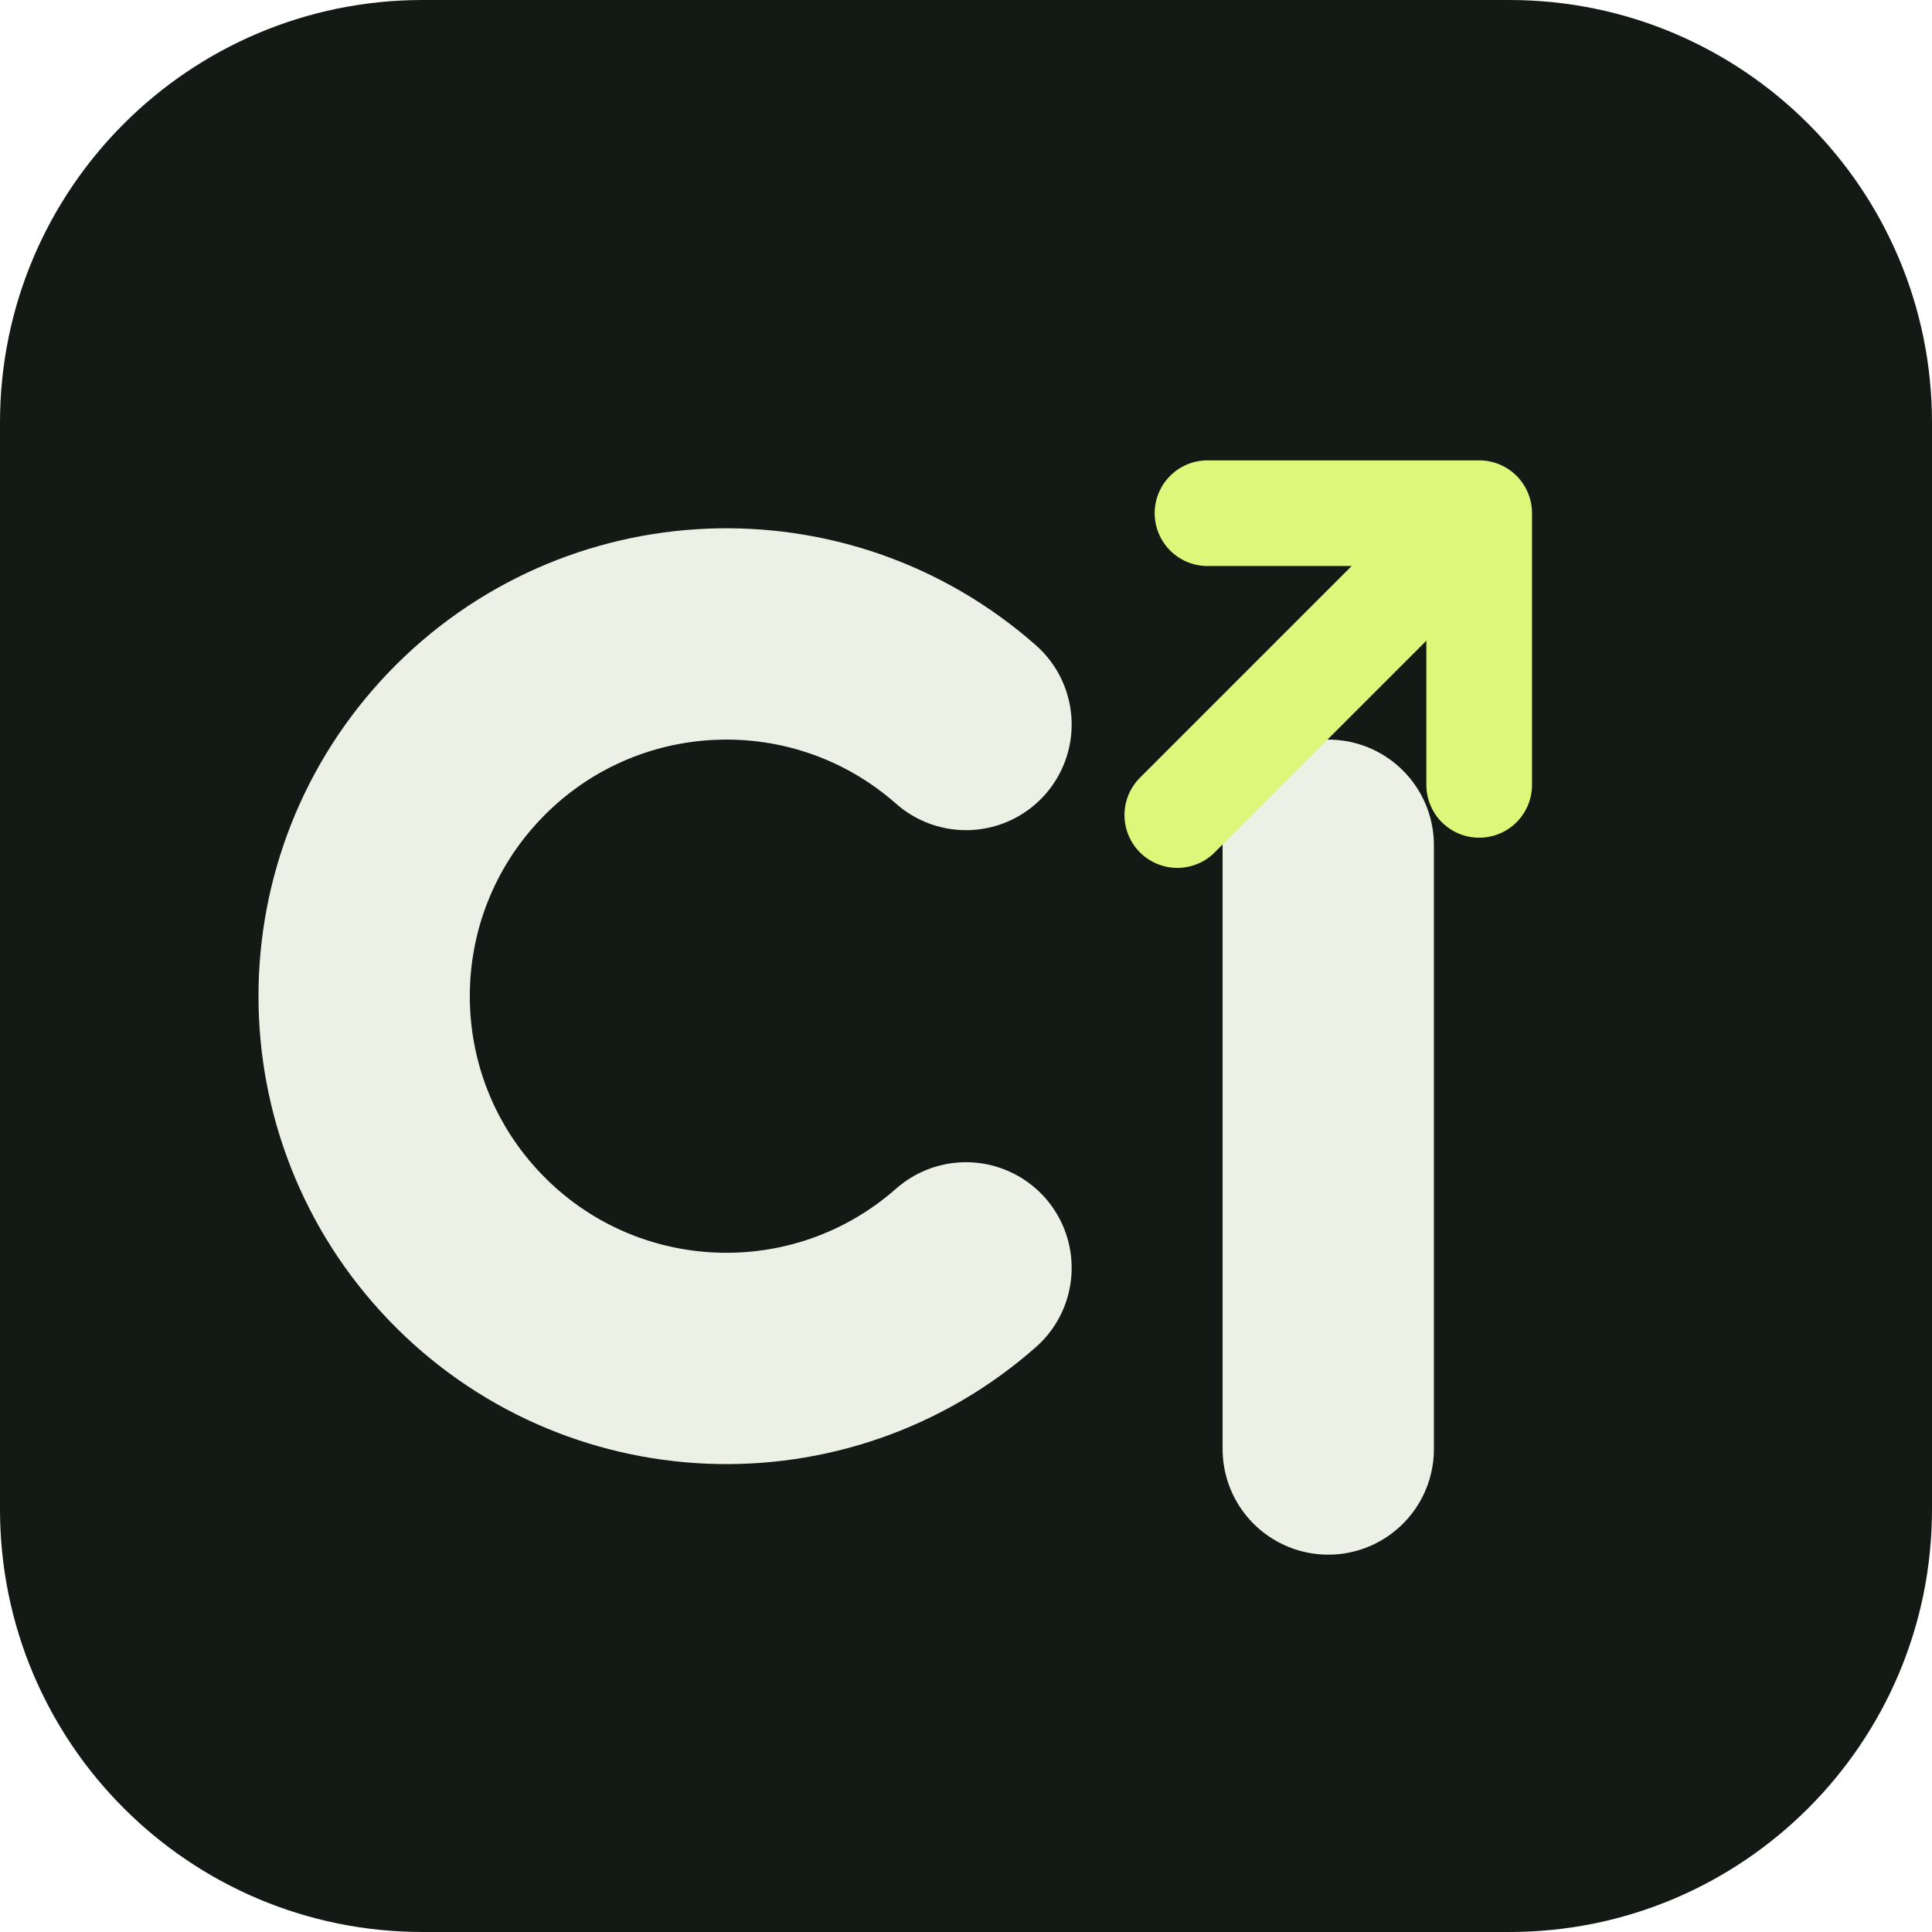
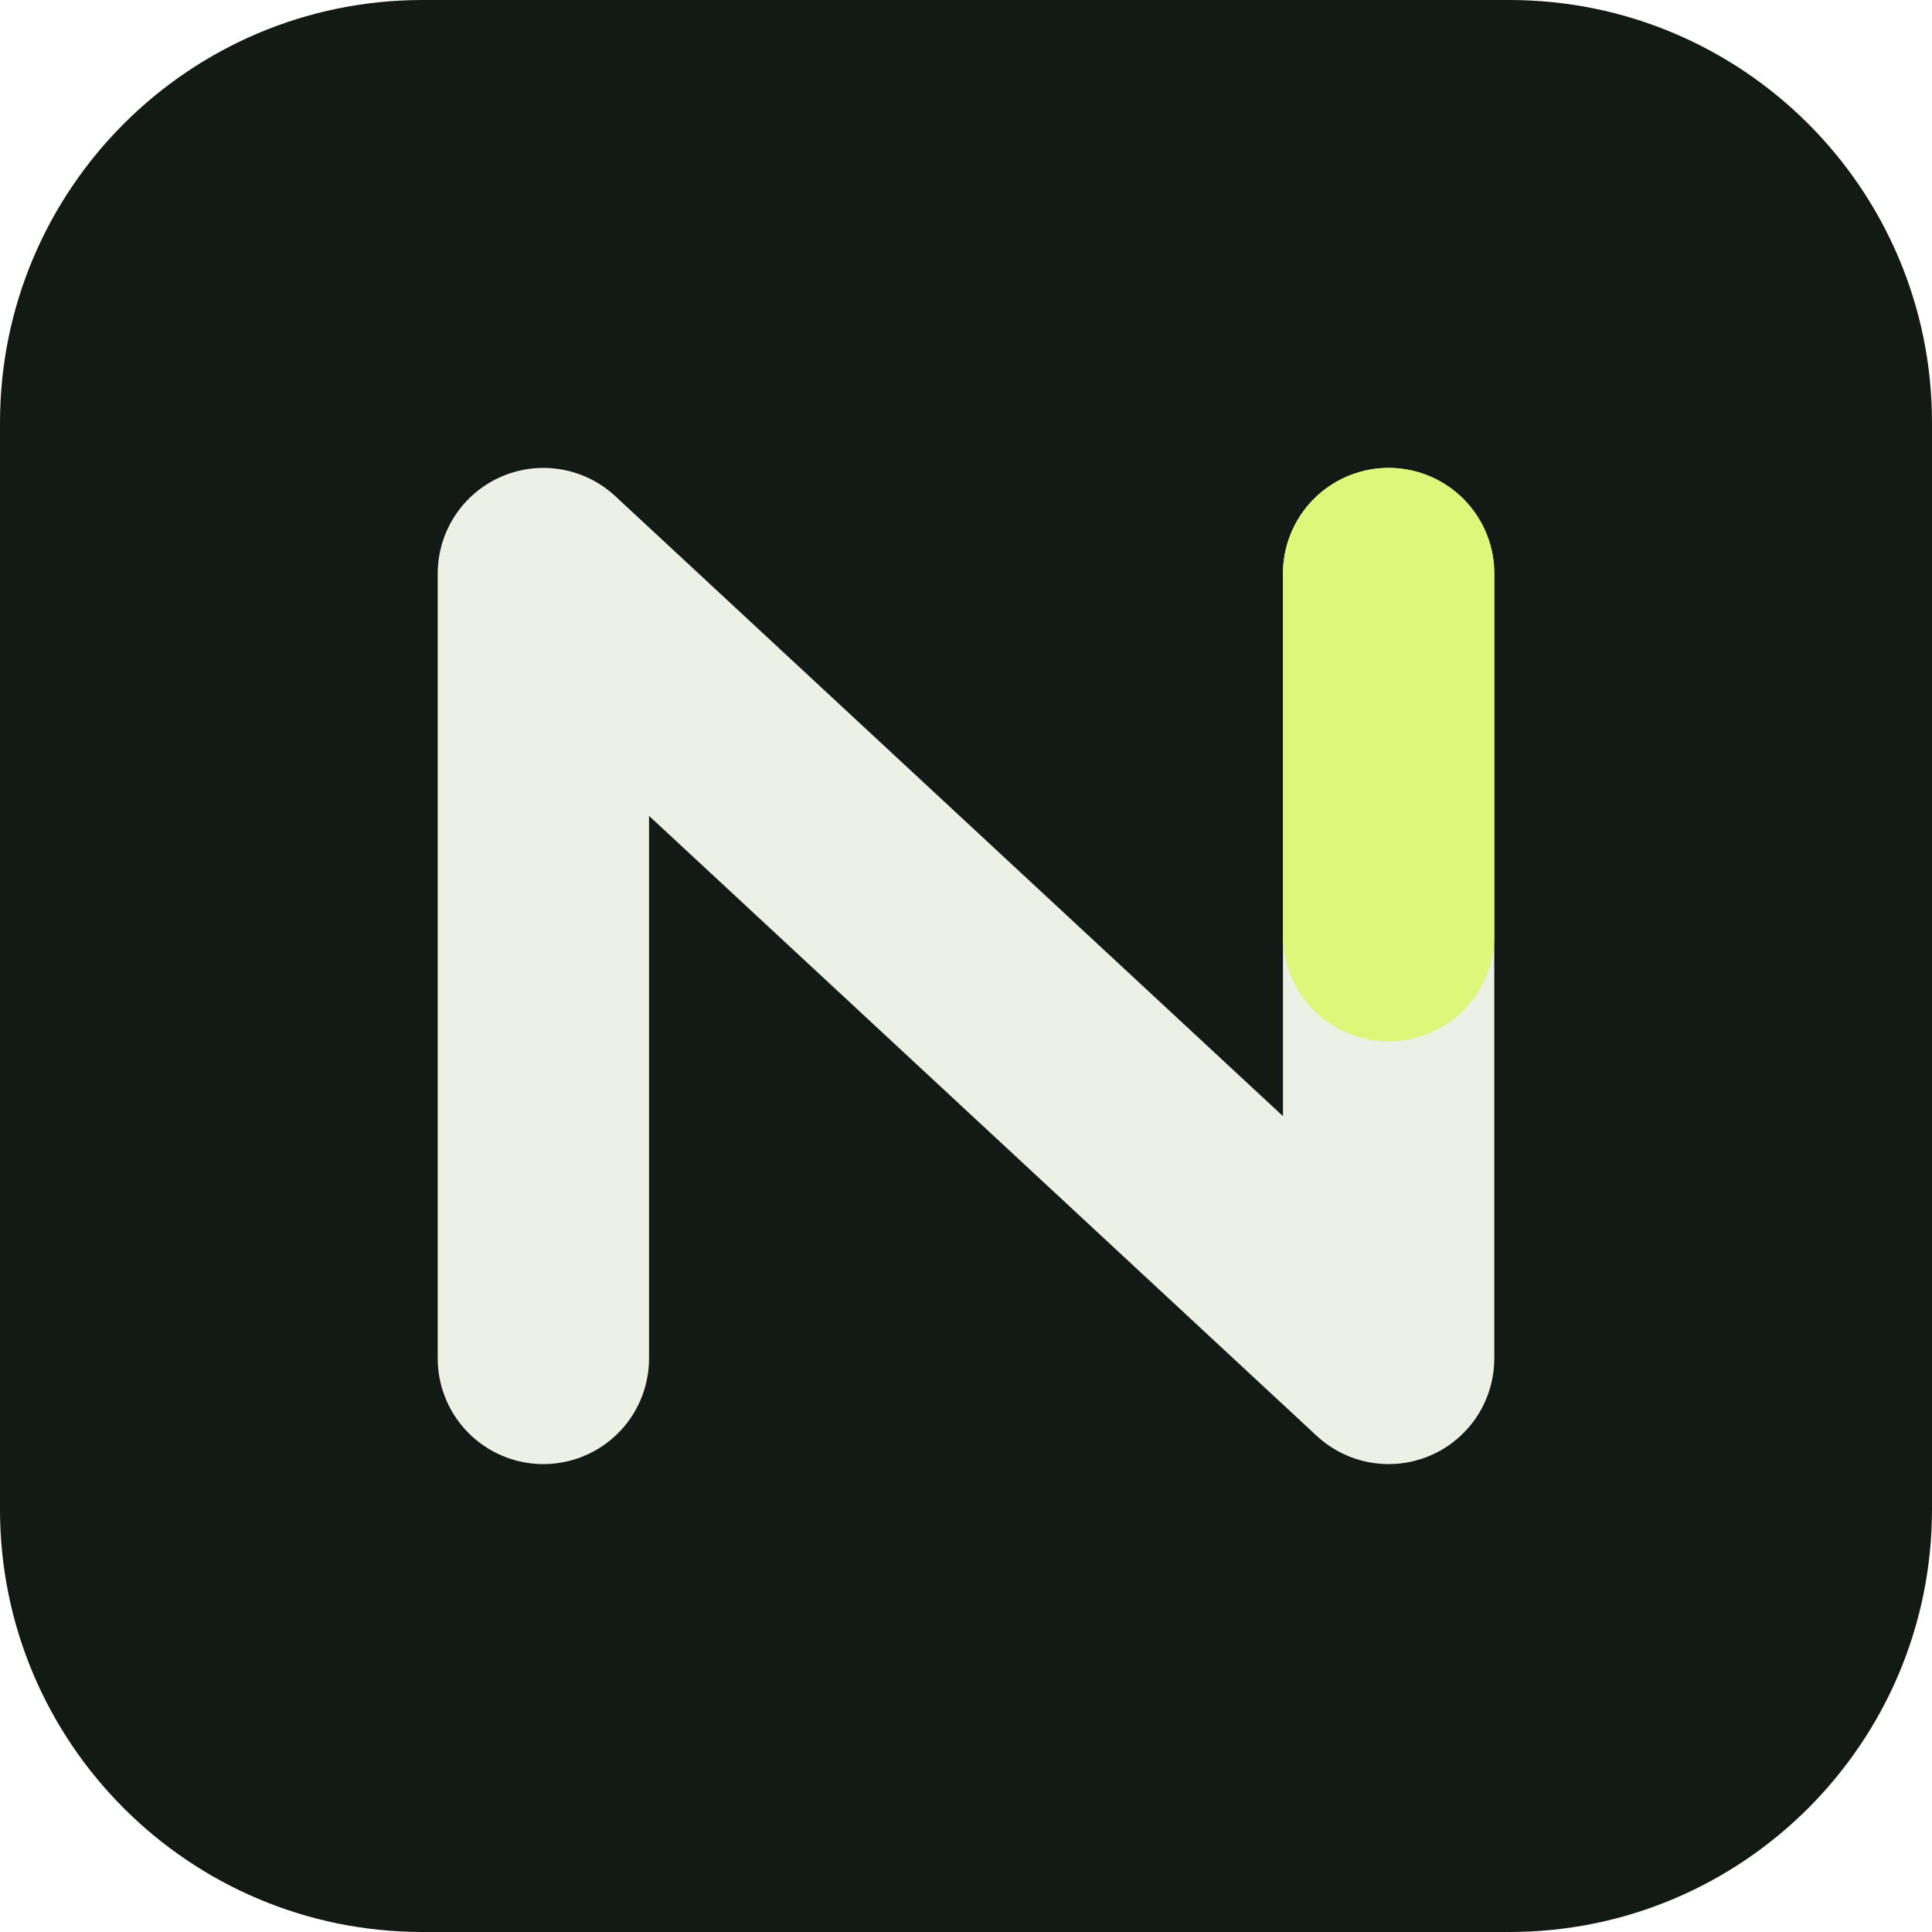
<svg xmlns="http://www.w3.org/2000/svg" viewBox="0 0 64 64">
  <rect width="64" height="64" rx="14" fill="#131a16" />
-   <path d="M32 24a12 12 0 1 0 0 18" fill="none" stroke="#ecf0e5" stroke-width="7" stroke-linecap="round" />
-   <path d="M44 28v20" fill="none" stroke="#ecf0e5" stroke-width="7" stroke-linecap="round" />
-   <path d="M40 17h9v9m0-9-10 10" fill="none" stroke="#ddf77b" stroke-width="3.5" stroke-linecap="round" stroke-linejoin="round" />
+   <path d="M18 45V19l28 26V19" fill="none" stroke="#ecf0e5" stroke-width="7" stroke-linecap="round" stroke-linejoin="round" />
+   <path d="M46 19v12" fill="none" stroke="#ddf77b" stroke-width="7" stroke-linecap="round" />
</svg>
